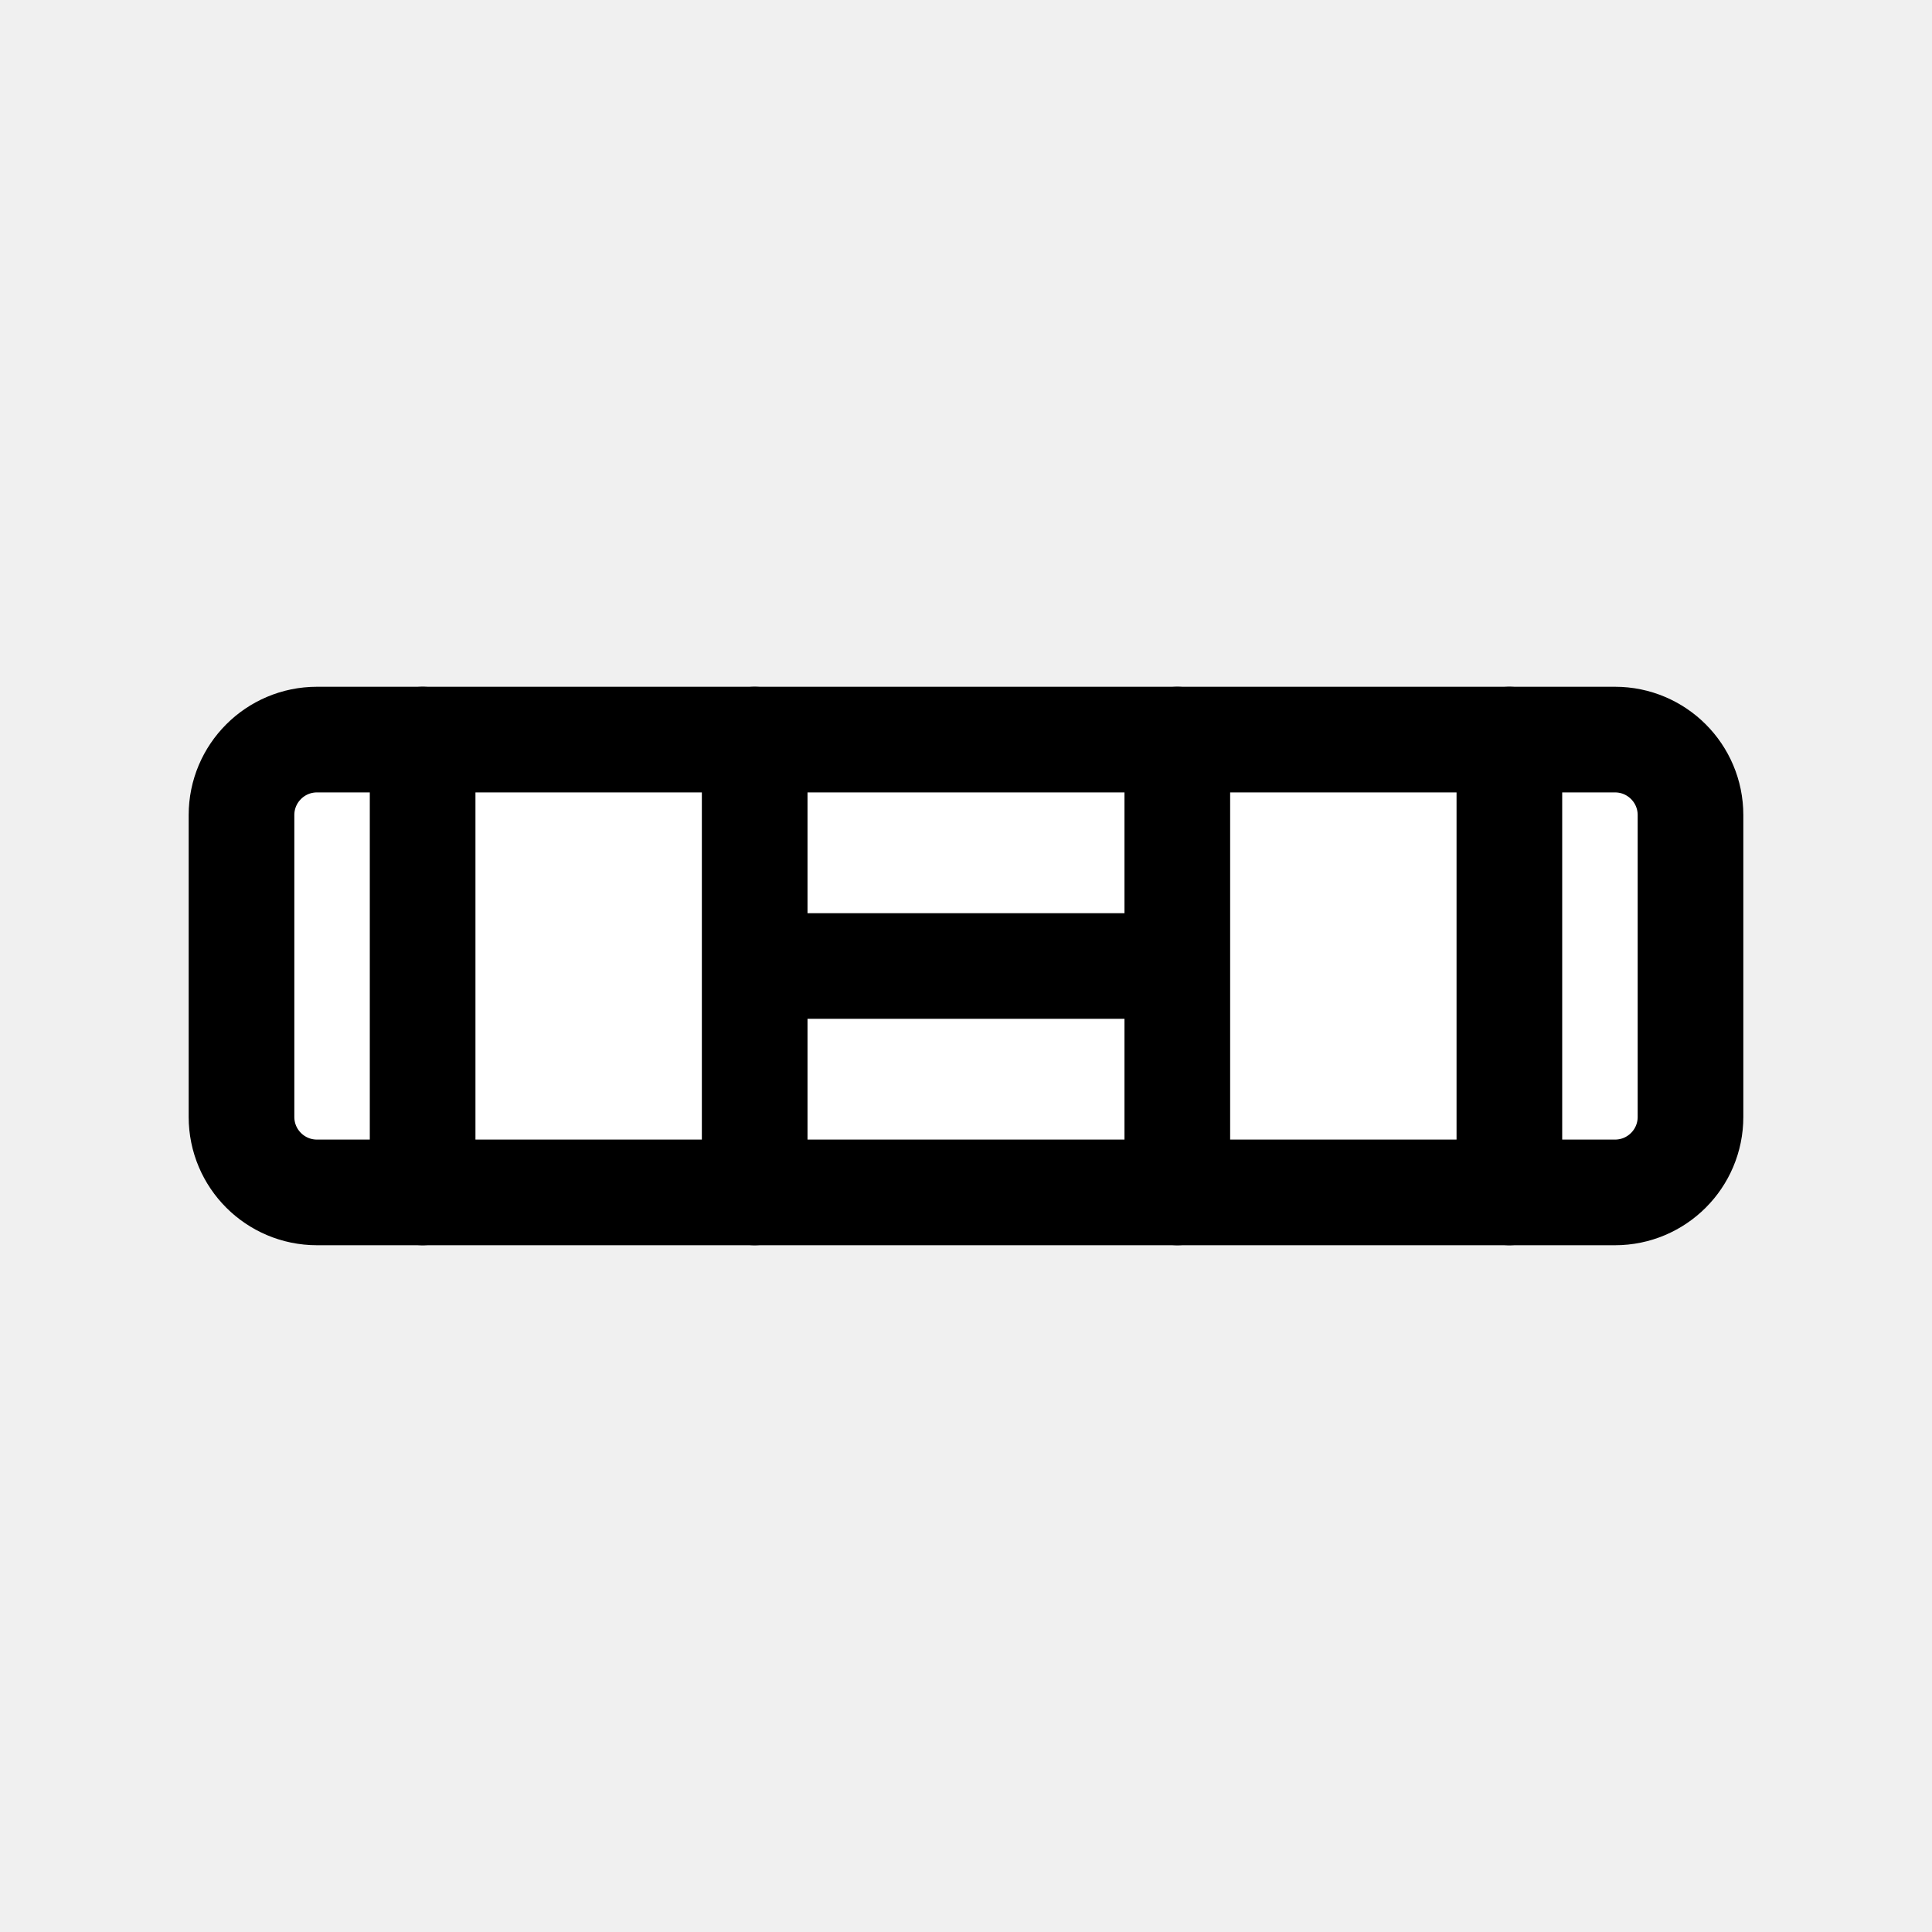
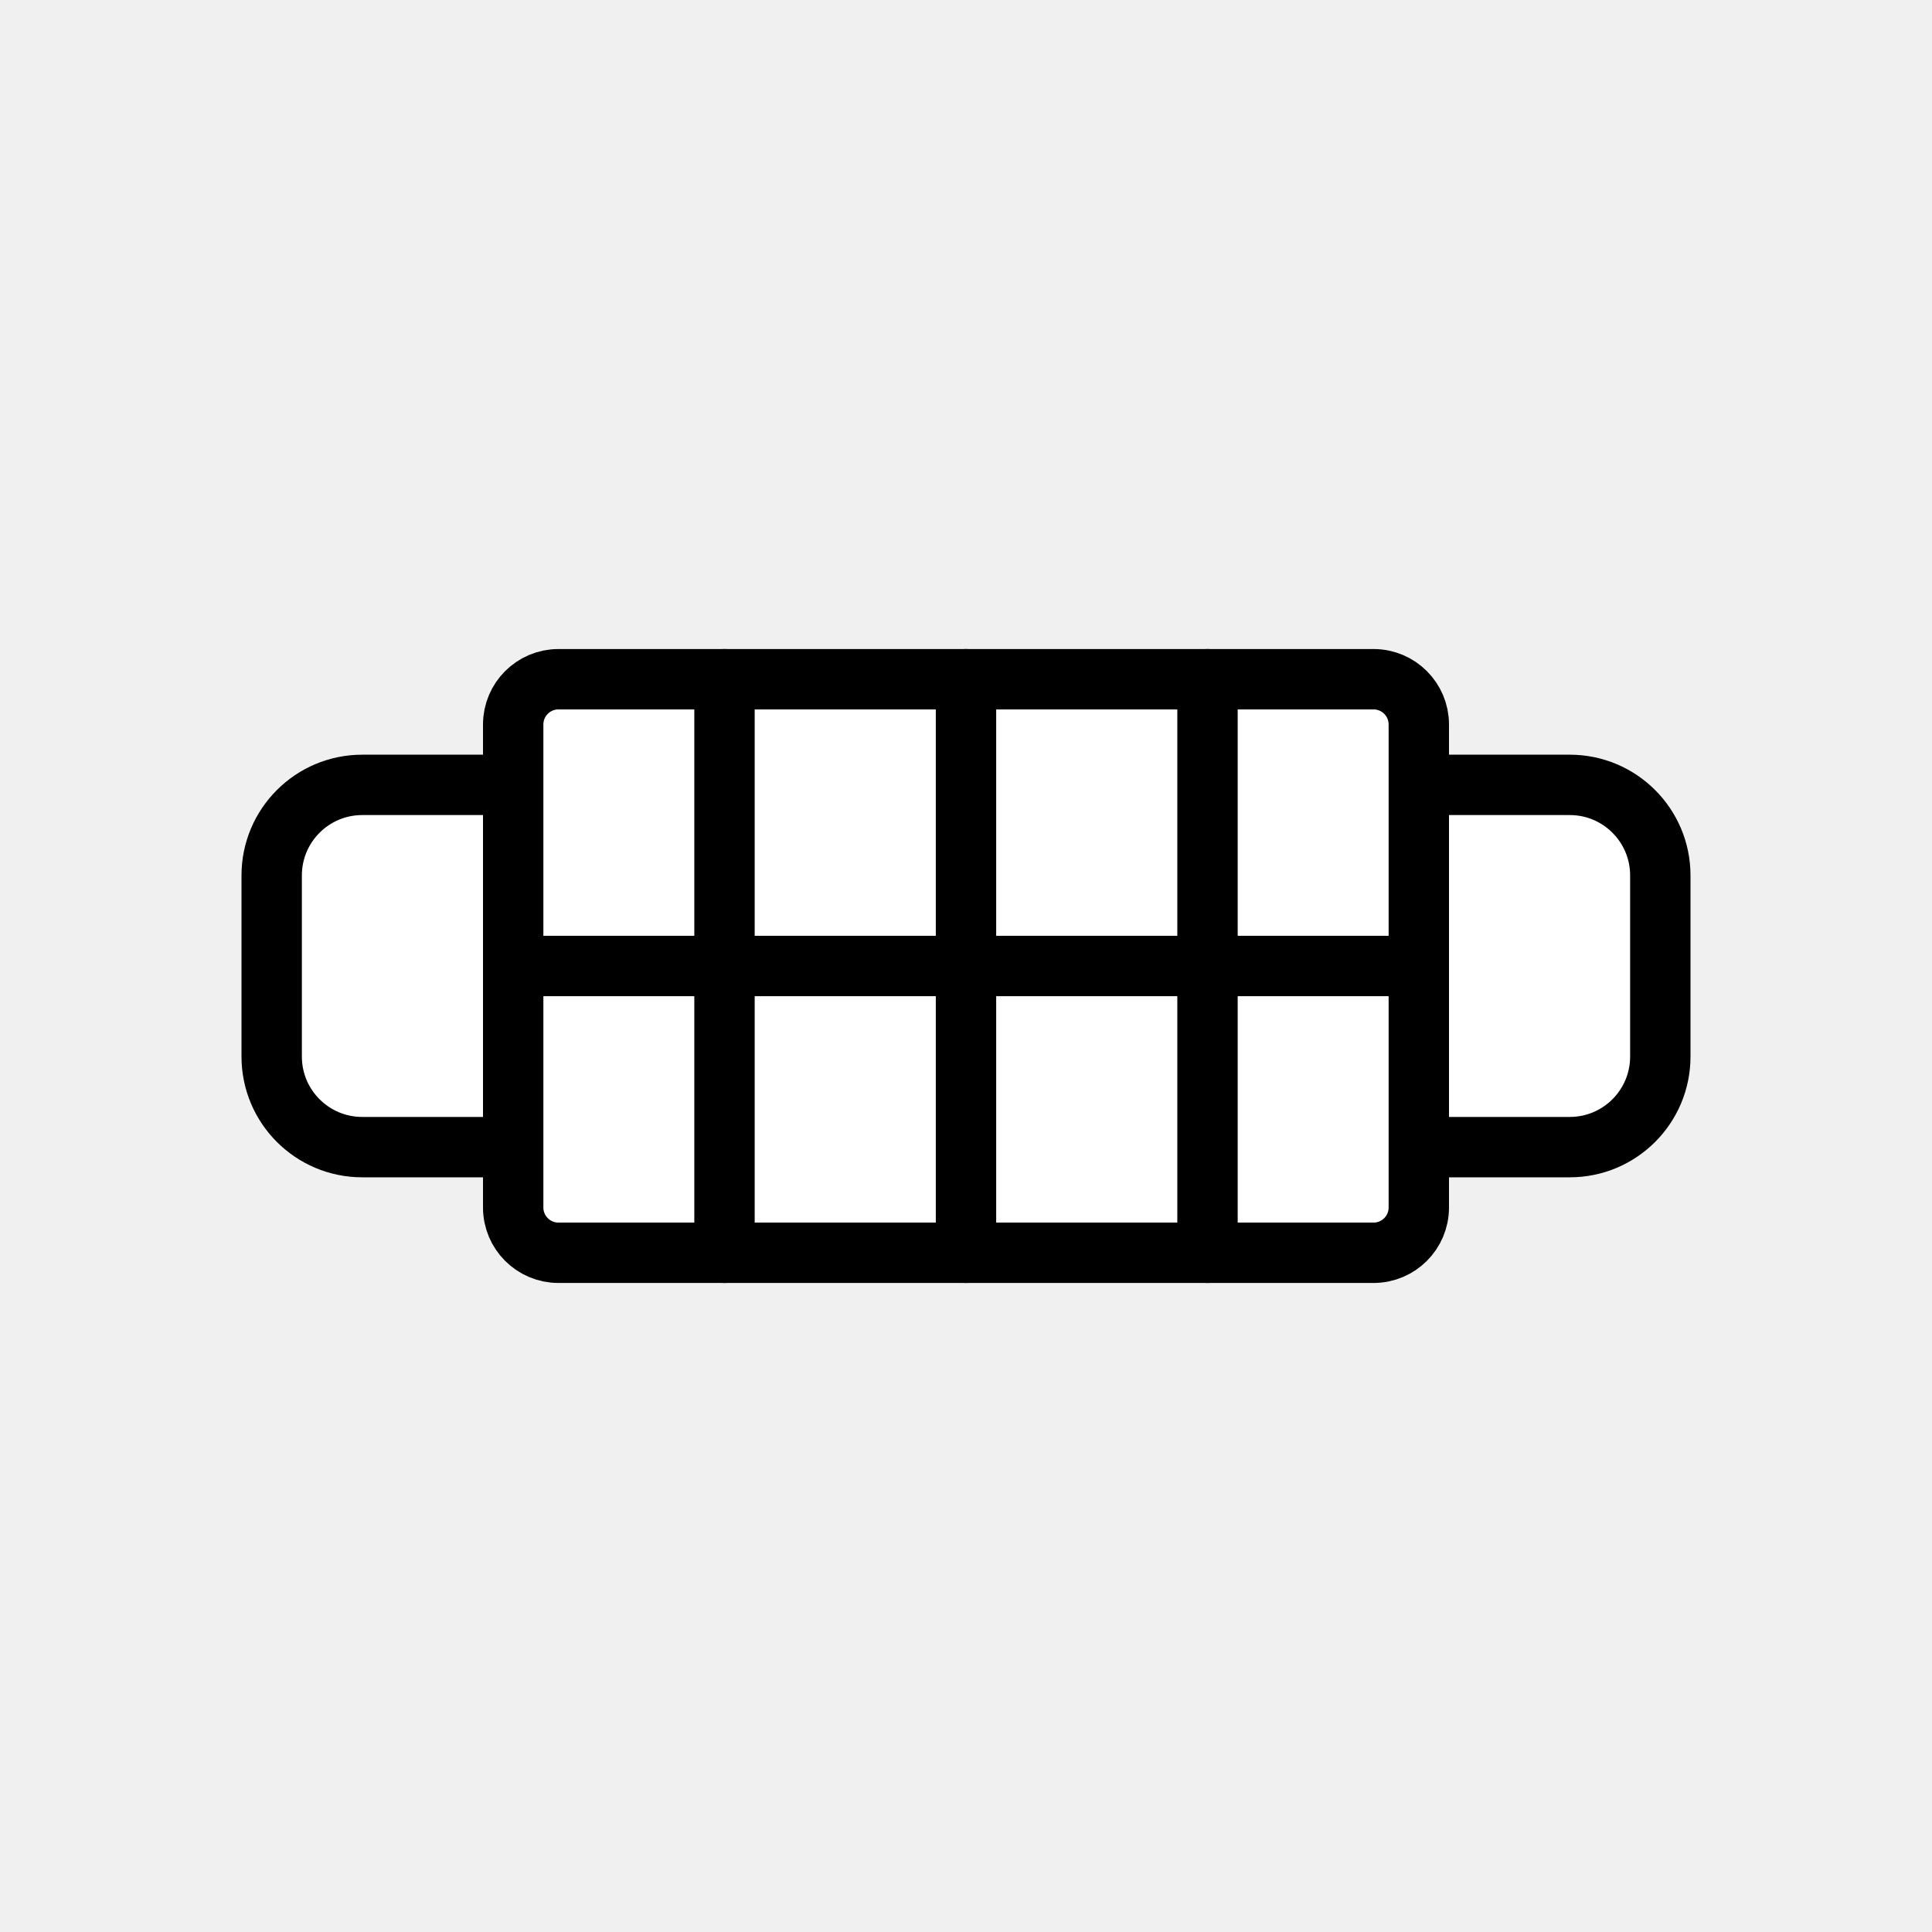
<svg xmlns="http://www.w3.org/2000/svg" viewBox="0 0 128 128">
-   <g fill="#fff" stroke="currentColor" stroke-width="7" stroke-linecap="round" stroke-linejoin="round">
-     <rect x="16" y="49" width="96" height="30" rx="5" />
-     <path fill="none" d="M28 49v30M50 49v30M78 49v30M100 49v30M50 64h28" />
+   <g fill="#fff" stroke="currentColor" stroke-width="4" stroke-linecap="round" stroke-linejoin="round">
+     <rect x="18" y="52" width="92" height="24" rx="6" />
+     <rect x="34" y="45" width="60" height="38" rx="3" />
+     <path fill="none" d="M48 45v38M64 45v38M80 45v38M34 64h60" />
  </g>
</svg>
